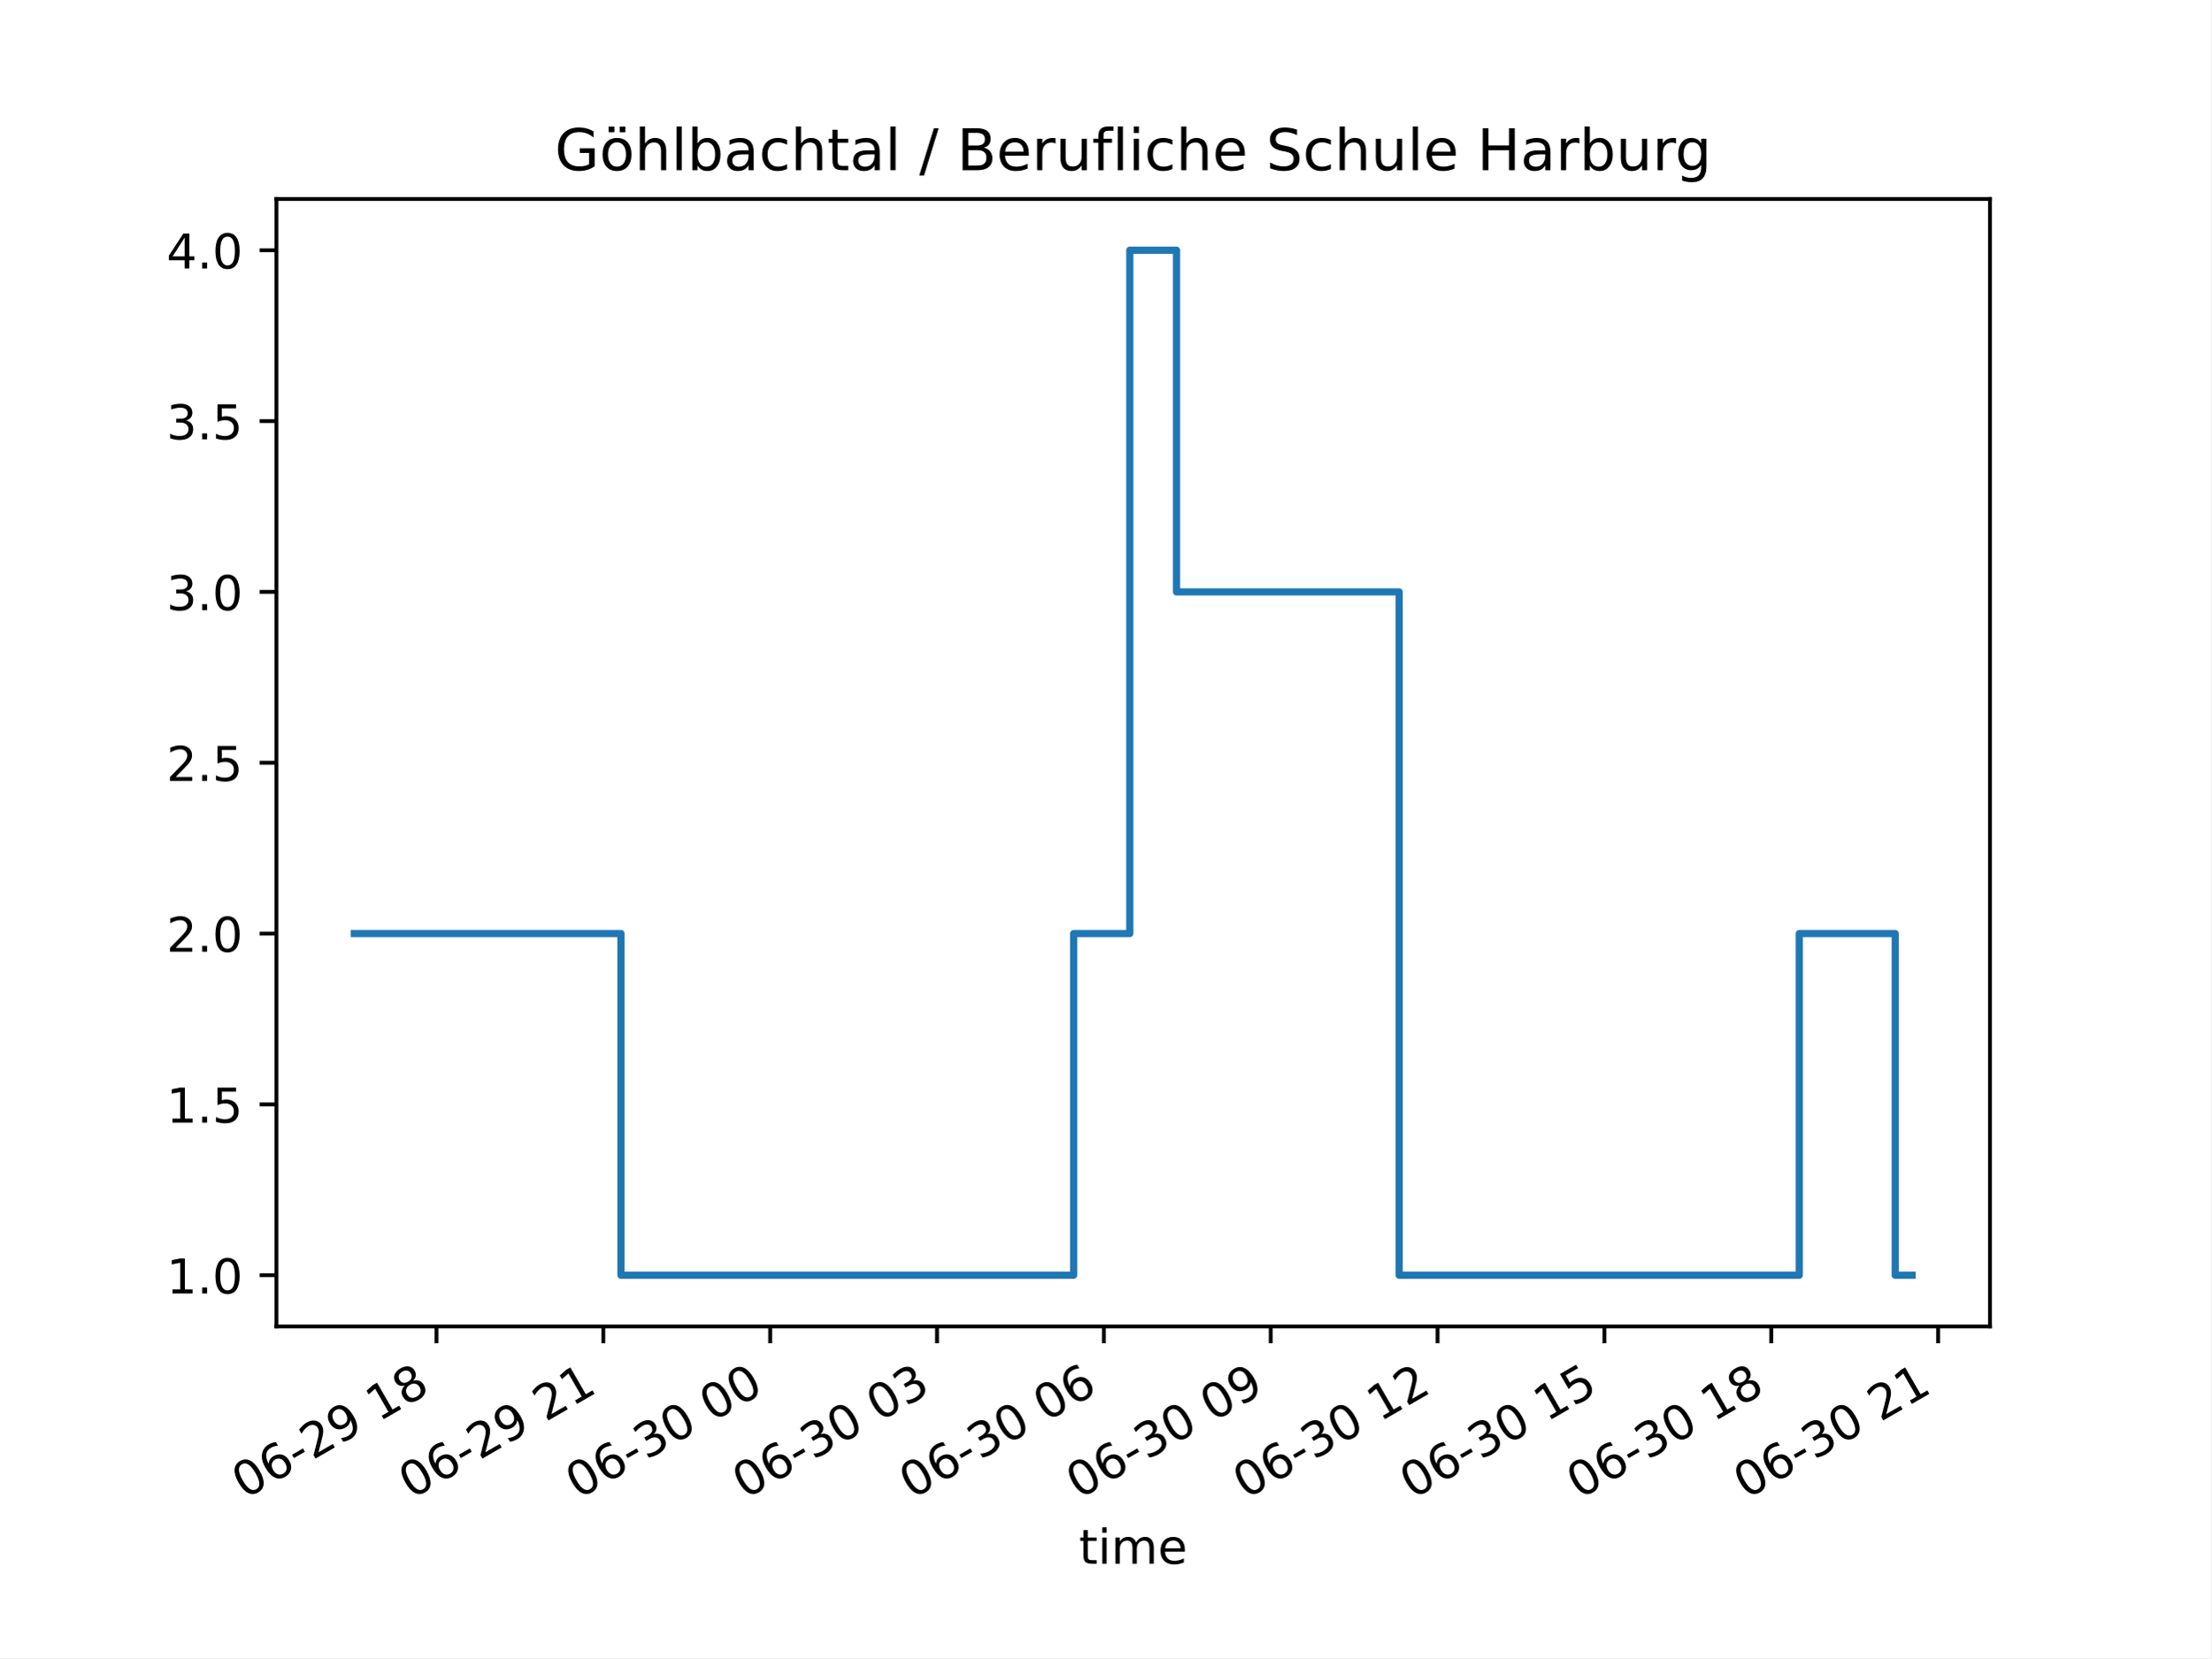
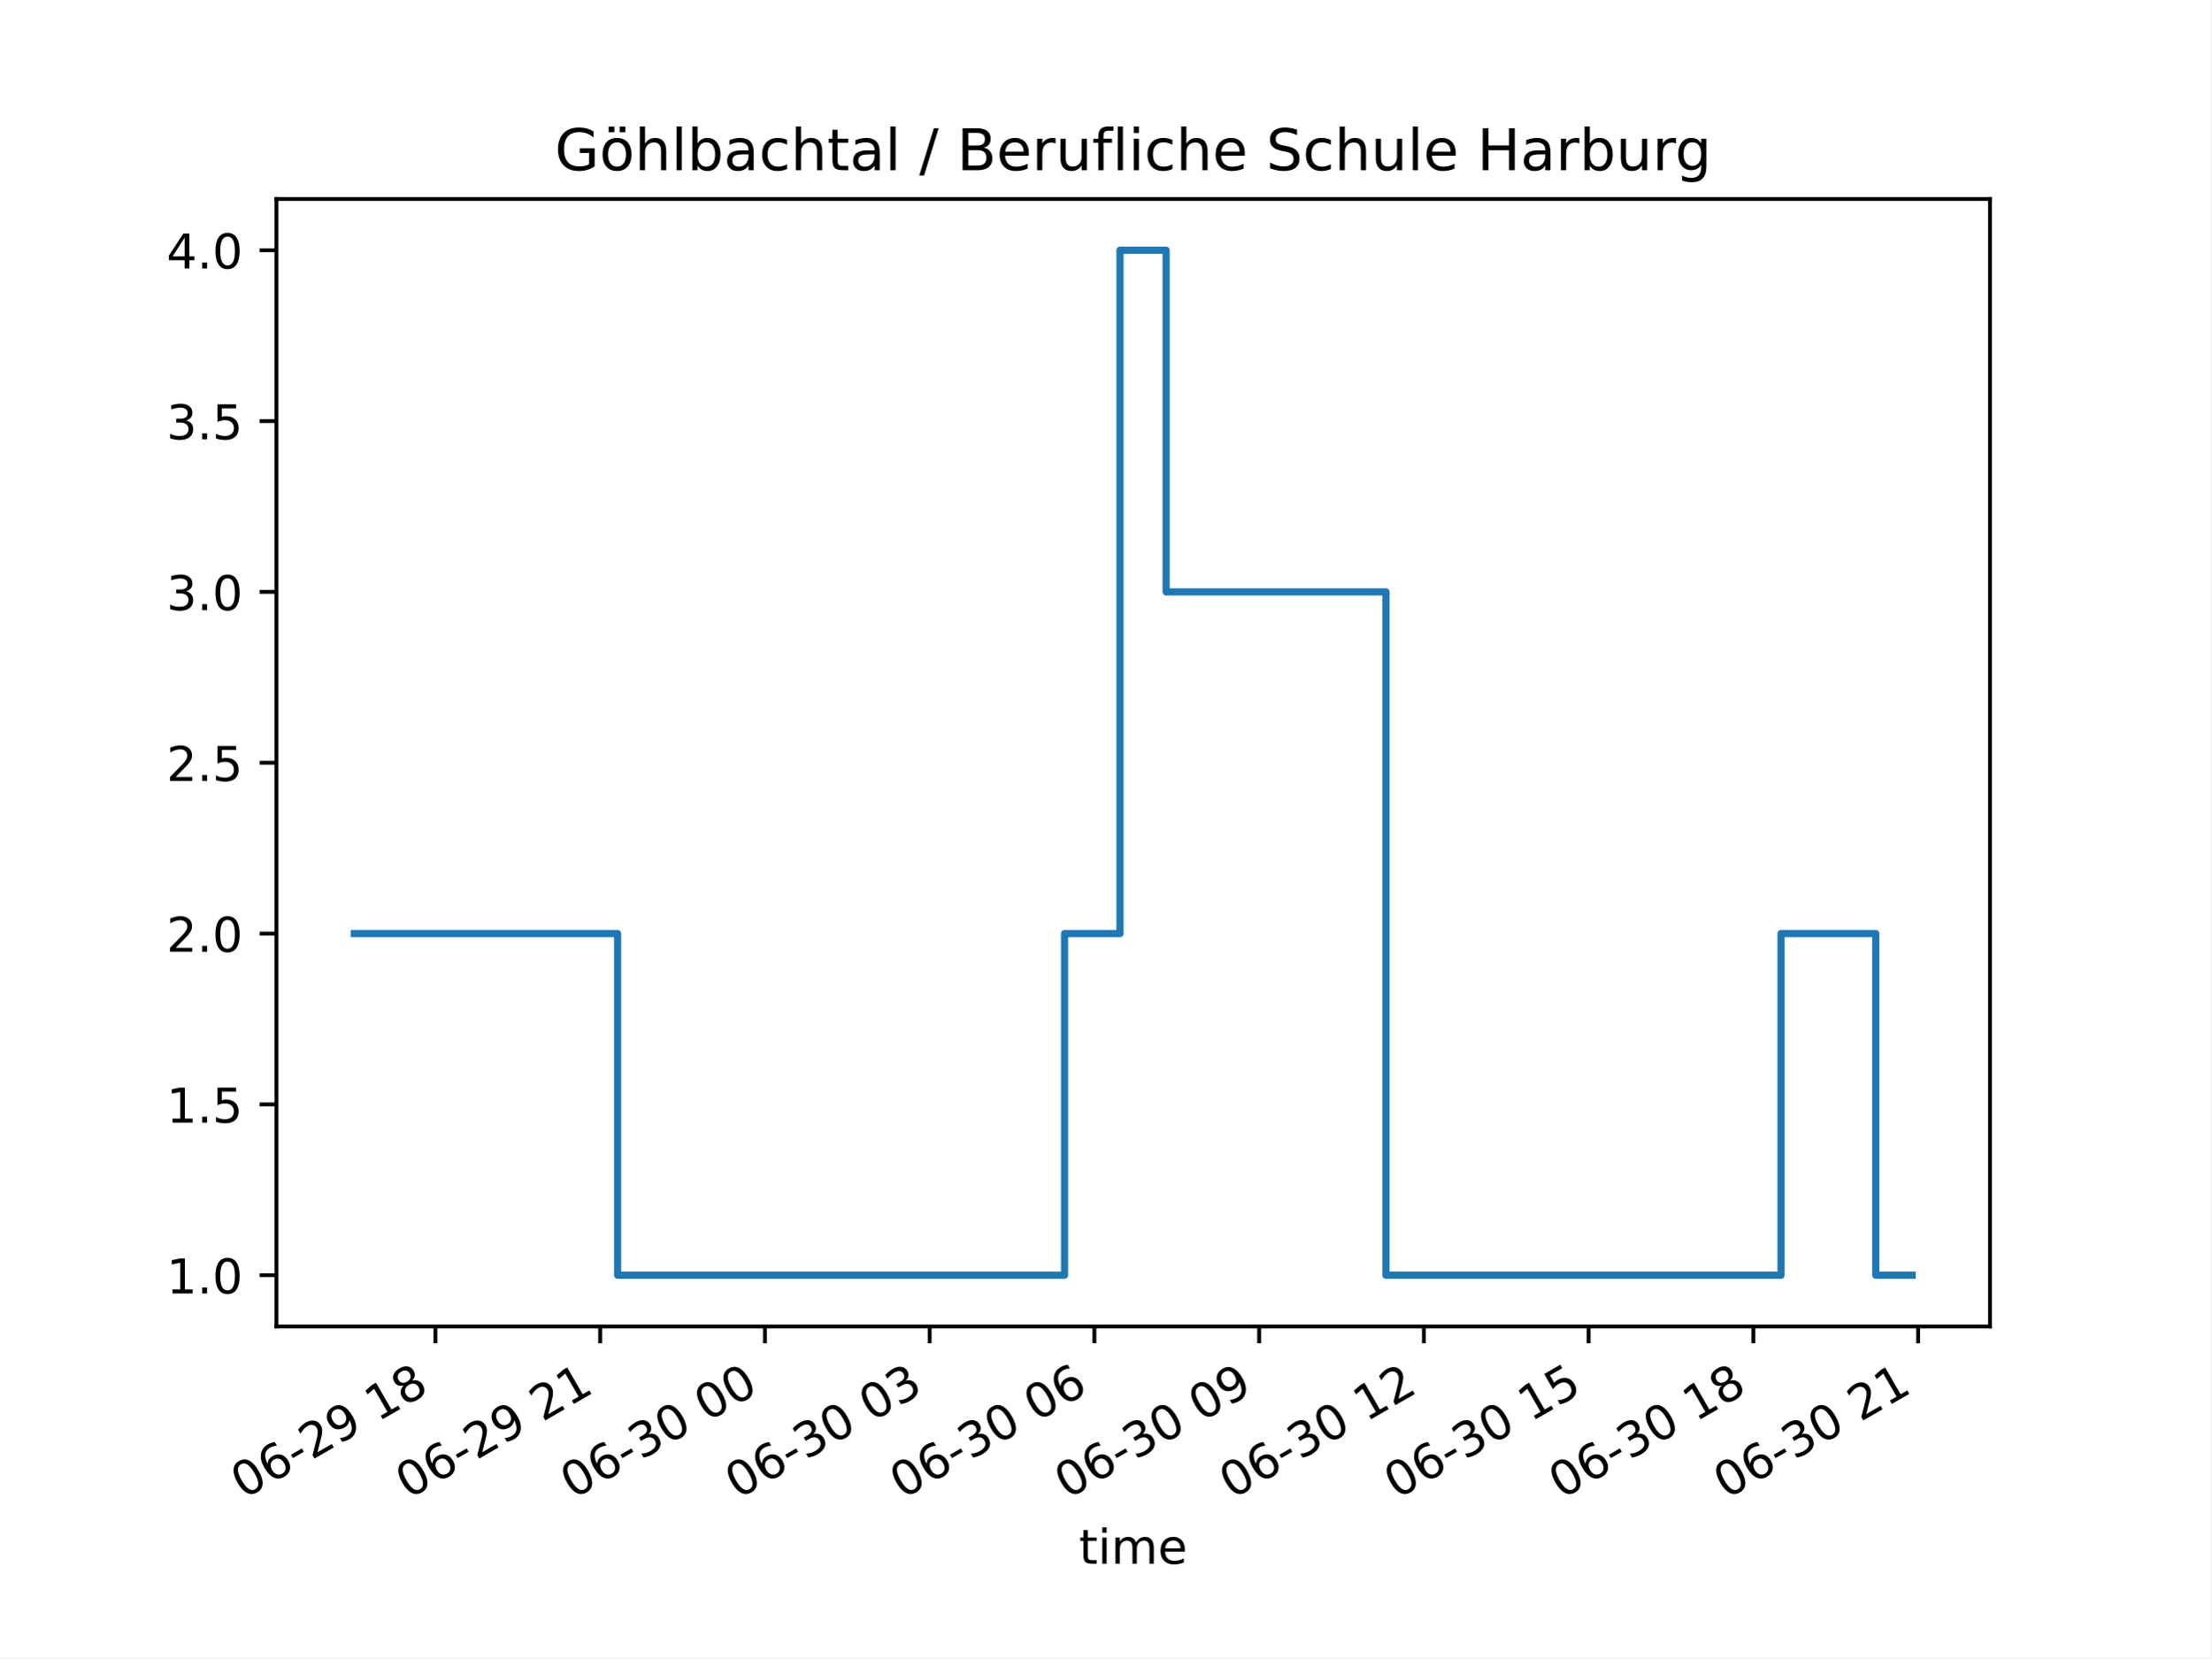
<svg xmlns="http://www.w3.org/2000/svg" xmlns:xlink="http://www.w3.org/1999/xlink" width="460.8pt" height="345.6pt" viewBox="0 0 460.8 345.6" version="1.1">
  <defs>
    <style type="text/css">*{stroke-linejoin: round; stroke-linecap: butt}</style>
  </defs>
  <g id="figure_1">
    <g id="patch_1">
      <path d="M 0 345.6  L 460.8 345.6  L 460.8 0  L 0 0  z " style="fill: #ffffff" />
    </g>
    <g id="axes_1">
      <g id="patch_2">
        <path d="M 57.6 276.48  L 414.72 276.48  L 414.72 41.472  L 57.6 41.472  z " style="fill: #ffffff" />
      </g>
      <g id="matplotlib.axis_1">
        <g id="xtick_1">
          <g id="line2d_1">
            <defs>
-               <path id="medaa1a2f3c" d="M 0 0  L 0 3.5  " style="stroke: #000000; stroke-width: 0.8" />
+               <path id="ma729e4af2f" d="M 0 0  L 0 3.5  " style="stroke: #000000; stroke-width: 0.8" />
            </defs>
            <g>
-               <use xlink:href="#medaa1a2f3c" x="90.955" y="276.48" style="stroke: #000000; stroke-width: 0.8" />
+               <use xlink:href="#ma729e4af2f" x="90.739" y="276.48" style="stroke: #000000; stroke-width: 0.8" />
            </g>
          </g>
          <g id="text_1">
-             <g transform="translate(50.97824 312.5409)rotate(-30)scale(0.1 -0.1)">
+             <g transform="translate(50.76194 312.5409)rotate(-30)scale(0.1 -0.1)">
              <defs>
                <path id="DejaVuSans-30" d="M 2034 4250  Q 1547 4250 1301 3770  Q 1056 3291 1056 2328  Q 1056 1369 1301 889  Q 1547 409 2034 409  Q 2525 409 2770 889  Q 3016 1369 3016 2328  Q 3016 3291 2770 3770  Q 2525 4250 2034 4250  z M 2034 4750  Q 2819 4750 3233 4129  Q 3647 3509 3647 2328  Q 3647 1150 3233 529  Q 2819 -91 2034 -91  Q 1250 -91 836 529  Q 422 1150 422 2328  Q 422 3509 836 4129  Q 1250 4750 2034 4750  z " transform="scale(0.015625)" />
                <path id="DejaVuSans-36" d="M 2113 2584  Q 1688 2584 1439 2293  Q 1191 2003 1191 1497  Q 1191 994 1439 701  Q 1688 409 2113 409  Q 2538 409 2786 701  Q 3034 994 3034 1497  Q 3034 2003 2786 2293  Q 2538 2584 2113 2584  z M 3366 4563  L 3366 3988  Q 3128 4100 2886 4159  Q 2644 4219 2406 4219  Q 1781 4219 1451 3797  Q 1122 3375 1075 2522  Q 1259 2794 1537 2939  Q 1816 3084 2150 3084  Q 2853 3084 3261 2657  Q 3669 2231 3669 1497  Q 3669 778 3244 343  Q 2819 -91 2113 -91  Q 1303 -91 875 529  Q 447 1150 447 2328  Q 447 3434 972 4092  Q 1497 4750 2381 4750  Q 2619 4750 2861 4703  Q 3103 4656 3366 4563  z " transform="scale(0.015625)" />
                <path id="DejaVuSans-2d" d="M 313 2009  L 1997 2009  L 1997 1497  L 313 1497  L 313 2009  z " transform="scale(0.015625)" />
                <path id="DejaVuSans-32" d="M 1228 531  L 3431 531  L 3431 0  L 469 0  L 469 531  Q 828 903 1448 1529  Q 2069 2156 2228 2338  Q 2531 2678 2651 2914  Q 2772 3150 2772 3378  Q 2772 3750 2511 3984  Q 2250 4219 1831 4219  Q 1534 4219 1204 4116  Q 875 4013 500 3803  L 500 4441  Q 881 4594 1212 4672  Q 1544 4750 1819 4750  Q 2544 4750 2975 4387  Q 3406 4025 3406 3419  Q 3406 3131 3298 2873  Q 3191 2616 2906 2266  Q 2828 2175 2409 1742  Q 1991 1309 1228 531  z " transform="scale(0.015625)" />
                <path id="DejaVuSans-39" d="M 703 97  L 703 672  Q 941 559 1184 500  Q 1428 441 1663 441  Q 2288 441 2617 861  Q 2947 1281 2994 2138  Q 2813 1869 2534 1725  Q 2256 1581 1919 1581  Q 1219 1581 811 2004  Q 403 2428 403 3163  Q 403 3881 828 4315  Q 1253 4750 1959 4750  Q 2769 4750 3195 4129  Q 3622 3509 3622 2328  Q 3622 1225 3098 567  Q 2575 -91 1691 -91  Q 1453 -91 1209 -44  Q 966 3 703 97  z M 1959 2075  Q 2384 2075 2632 2365  Q 2881 2656 2881 3163  Q 2881 3666 2632 3958  Q 2384 4250 1959 4250  Q 1534 4250 1286 3958  Q 1038 3666 1038 3163  Q 1038 2656 1286 2365  Q 1534 2075 1959 2075  z " transform="scale(0.015625)" />
                <path id="DejaVuSans-20" transform="scale(0.015625)" />
                <path id="DejaVuSans-31" d="M 794 531  L 1825 531  L 1825 4091  L 703 3866  L 703 4441  L 1819 4666  L 2450 4666  L 2450 531  L 3481 531  L 3481 0  L 794 0  L 794 531  z " transform="scale(0.015625)" />
                <path id="DejaVuSans-38" d="M 2034 2216  Q 1584 2216 1326 1975  Q 1069 1734 1069 1313  Q 1069 891 1326 650  Q 1584 409 2034 409  Q 2484 409 2743 651  Q 3003 894 3003 1313  Q 3003 1734 2745 1975  Q 2488 2216 2034 2216  z M 1403 2484  Q 997 2584 770 2862  Q 544 3141 544 3541  Q 544 4100 942 4425  Q 1341 4750 2034 4750  Q 2731 4750 3128 4425  Q 3525 4100 3525 3541  Q 3525 3141 3298 2862  Q 3072 2584 2669 2484  Q 3125 2378 3379 2068  Q 3634 1759 3634 1313  Q 3634 634 3220 271  Q 2806 -91 2034 -91  Q 1263 -91 848 271  Q 434 634 434 1313  Q 434 1759 690 2068  Q 947 2378 1403 2484  z M 1172 3481  Q 1172 3119 1398 2916  Q 1625 2713 2034 2713  Q 2441 2713 2670 2916  Q 2900 3119 2900 3481  Q 2900 3844 2670 4047  Q 2441 4250 2034 4250  Q 1625 4250 1398 4047  Q 1172 3844 1172 3481  z " transform="scale(0.015625)" />
              </defs>
              <use xlink:href="#DejaVuSans-30" />
              <use xlink:href="#DejaVuSans-36" x="63.623" />
              <use xlink:href="#DejaVuSans-2d" x="127.246" />
              <use xlink:href="#DejaVuSans-32" x="163.33" />
              <use xlink:href="#DejaVuSans-39" x="226.953" />
              <use xlink:href="#DejaVuSans-20" x="290.576" />
              <use xlink:href="#DejaVuSans-31" x="322.363" />
              <use xlink:href="#DejaVuSans-38" x="385.986" />
            </g>
          </g>
        </g>
        <g id="xtick_2">
          <g id="line2d_2">
            <g>
-               <use xlink:href="#medaa1a2f3c" x="125.729" y="276.48" style="stroke: #000000; stroke-width: 0.8" />
+               <use xlink:href="#ma729e4af2f" x="125.073" y="276.48" style="stroke: #000000; stroke-width: 0.8" />
            </g>
          </g>
          <g id="text_2">
-             <g transform="translate(85.75161 312.5409)rotate(-30)scale(0.1 -0.1)">
+             <g transform="translate(85.09607 312.5409)rotate(-30)scale(0.1 -0.1)">
              <use xlink:href="#DejaVuSans-30" />
              <use xlink:href="#DejaVuSans-36" x="63.623" />
              <use xlink:href="#DejaVuSans-2d" x="127.246" />
              <use xlink:href="#DejaVuSans-32" x="163.33" />
              <use xlink:href="#DejaVuSans-39" x="226.953" />
              <use xlink:href="#DejaVuSans-20" x="290.576" />
              <use xlink:href="#DejaVuSans-32" x="322.363" />
              <use xlink:href="#DejaVuSans-31" x="385.986" />
            </g>
          </g>
        </g>
        <g id="xtick_3">
          <g id="line2d_3">
            <g>
-               <use xlink:href="#medaa1a2f3c" x="160.502" y="276.48" style="stroke: #000000; stroke-width: 0.8" />
+               <use xlink:href="#ma729e4af2f" x="159.407" y="276.48" style="stroke: #000000; stroke-width: 0.8" />
            </g>
          </g>
          <g id="text_3">
-             <g transform="translate(120.525 312.5409)rotate(-30)scale(0.1 -0.1)">
+             <g transform="translate(119.4302 312.5409)rotate(-30)scale(0.1 -0.1)">
              <defs>
                <path id="DejaVuSans-33" d="M 2597 2516  Q 3050 2419 3304 2112  Q 3559 1806 3559 1356  Q 3559 666 3084 287  Q 2609 -91 1734 -91  Q 1441 -91 1130 -33  Q 819 25 488 141  L 488 750  Q 750 597 1062 519  Q 1375 441 1716 441  Q 2309 441 2620 675  Q 2931 909 2931 1356  Q 2931 1769 2642 2001  Q 2353 2234 1838 2234  L 1294 2234  L 1294 2753  L 1863 2753  Q 2328 2753 2575 2939  Q 2822 3125 2822 3475  Q 2822 3834 2567 4026  Q 2313 4219 1838 4219  Q 1578 4219 1281 4162  Q 984 4106 628 3988  L 628 4550  Q 988 4650 1302 4700  Q 1616 4750 1894 4750  Q 2613 4750 3031 4423  Q 3450 4097 3450 3541  Q 3450 3153 3228 2886  Q 3006 2619 2597 2516  z " transform="scale(0.015625)" />
              </defs>
              <use xlink:href="#DejaVuSans-30" />
              <use xlink:href="#DejaVuSans-36" x="63.623" />
              <use xlink:href="#DejaVuSans-2d" x="127.246" />
              <use xlink:href="#DejaVuSans-33" x="163.33" />
              <use xlink:href="#DejaVuSans-30" x="226.953" />
              <use xlink:href="#DejaVuSans-20" x="290.576" />
              <use xlink:href="#DejaVuSans-30" x="322.363" />
              <use xlink:href="#DejaVuSans-30" x="385.986" />
            </g>
          </g>
        </g>
        <g id="xtick_4">
          <g id="line2d_4">
            <g>
-               <use xlink:href="#medaa1a2f3c" x="195.276" y="276.48" style="stroke: #000000; stroke-width: 0.8" />
+               <use xlink:href="#ma729e4af2f" x="193.741" y="276.48" style="stroke: #000000; stroke-width: 0.8" />
            </g>
          </g>
          <g id="text_4">
-             <g transform="translate(155.2984 312.5409)rotate(-30)scale(0.1 -0.1)">
+             <g transform="translate(153.7643 312.5409)rotate(-30)scale(0.1 -0.1)">
              <use xlink:href="#DejaVuSans-30" />
              <use xlink:href="#DejaVuSans-36" x="63.623" />
              <use xlink:href="#DejaVuSans-2d" x="127.246" />
              <use xlink:href="#DejaVuSans-33" x="163.33" />
              <use xlink:href="#DejaVuSans-30" x="226.953" />
              <use xlink:href="#DejaVuSans-20" x="290.576" />
              <use xlink:href="#DejaVuSans-30" x="322.363" />
              <use xlink:href="#DejaVuSans-33" x="385.986" />
            </g>
          </g>
        </g>
        <g id="xtick_5">
          <g id="line2d_5">
            <g>
-               <use xlink:href="#medaa1a2f3c" x="230.049" y="276.48" style="stroke: #000000; stroke-width: 0.8" />
+               <use xlink:href="#ma729e4af2f" x="228.076" y="276.48" style="stroke: #000000; stroke-width: 0.8" />
            </g>
          </g>
          <g id="text_5">
-             <g transform="translate(190.0717 312.5409)rotate(-30)scale(0.1 -0.1)">
+             <g transform="translate(188.0984 312.5409)rotate(-30)scale(0.1 -0.1)">
              <use xlink:href="#DejaVuSans-30" />
              <use xlink:href="#DejaVuSans-36" x="63.623" />
              <use xlink:href="#DejaVuSans-2d" x="127.246" />
              <use xlink:href="#DejaVuSans-33" x="163.33" />
              <use xlink:href="#DejaVuSans-30" x="226.953" />
              <use xlink:href="#DejaVuSans-20" x="290.576" />
              <use xlink:href="#DejaVuSans-30" x="322.363" />
              <use xlink:href="#DejaVuSans-36" x="385.986" />
            </g>
          </g>
        </g>
        <g id="xtick_6">
          <g id="line2d_6">
            <g>
-               <use xlink:href="#medaa1a2f3c" x="264.822" y="276.48" style="stroke: #000000; stroke-width: 0.8" />
+               <use xlink:href="#ma729e4af2f" x="262.41" y="276.48" style="stroke: #000000; stroke-width: 0.8" />
            </g>
          </g>
          <g id="text_6">
-             <g transform="translate(224.8451 312.5409)rotate(-30)scale(0.1 -0.1)">
+             <g transform="translate(222.4325 312.5409)rotate(-30)scale(0.1 -0.1)">
              <use xlink:href="#DejaVuSans-30" />
              <use xlink:href="#DejaVuSans-36" x="63.623" />
              <use xlink:href="#DejaVuSans-2d" x="127.246" />
              <use xlink:href="#DejaVuSans-33" x="163.33" />
              <use xlink:href="#DejaVuSans-30" x="226.953" />
              <use xlink:href="#DejaVuSans-20" x="290.576" />
              <use xlink:href="#DejaVuSans-30" x="322.363" />
              <use xlink:href="#DejaVuSans-39" x="385.986" />
            </g>
          </g>
        </g>
        <g id="xtick_7">
          <g id="line2d_7">
            <g>
-               <use xlink:href="#medaa1a2f3c" x="299.596" y="276.48" style="stroke: #000000; stroke-width: 0.8" />
+               <use xlink:href="#ma729e4af2f" x="296.744" y="276.48" style="stroke: #000000; stroke-width: 0.8" />
            </g>
          </g>
          <g id="text_7">
-             <g transform="translate(259.6185 312.5409)rotate(-30)scale(0.1 -0.1)">
+             <g transform="translate(256.7667 312.5409)rotate(-30)scale(0.1 -0.1)">
              <use xlink:href="#DejaVuSans-30" />
              <use xlink:href="#DejaVuSans-36" x="63.623" />
              <use xlink:href="#DejaVuSans-2d" x="127.246" />
              <use xlink:href="#DejaVuSans-33" x="163.33" />
              <use xlink:href="#DejaVuSans-30" x="226.953" />
              <use xlink:href="#DejaVuSans-20" x="290.576" />
              <use xlink:href="#DejaVuSans-31" x="322.363" />
              <use xlink:href="#DejaVuSans-32" x="385.986" />
            </g>
          </g>
        </g>
        <g id="xtick_8">
          <g id="line2d_8">
            <g>
-               <use xlink:href="#medaa1a2f3c" x="334.369" y="276.48" style="stroke: #000000; stroke-width: 0.8" />
+               <use xlink:href="#ma729e4af2f" x="331.078" y="276.48" style="stroke: #000000; stroke-width: 0.8" />
            </g>
          </g>
          <g id="text_8">
-             <g transform="translate(294.3919 312.5409)rotate(-30)scale(0.1 -0.1)">
+             <g transform="translate(291.1008 312.5409)rotate(-30)scale(0.1 -0.1)">
              <defs>
                <path id="DejaVuSans-35" d="M 691 4666  L 3169 4666  L 3169 4134  L 1269 4134  L 1269 2991  Q 1406 3038 1543 3061  Q 1681 3084 1819 3084  Q 2600 3084 3056 2656  Q 3513 2228 3513 1497  Q 3513 744 3044 326  Q 2575 -91 1722 -91  Q 1428 -91 1123 -41  Q 819 9 494 109  L 494 744  Q 775 591 1075 516  Q 1375 441 1709 441  Q 2250 441 2565 725  Q 2881 1009 2881 1497  Q 2881 1984 2565 2268  Q 2250 2553 1709 2553  Q 1456 2553 1204 2497  Q 953 2441 691 2322  L 691 4666  z " transform="scale(0.015625)" />
              </defs>
              <use xlink:href="#DejaVuSans-30" />
              <use xlink:href="#DejaVuSans-36" x="63.623" />
              <use xlink:href="#DejaVuSans-2d" x="127.246" />
              <use xlink:href="#DejaVuSans-33" x="163.33" />
              <use xlink:href="#DejaVuSans-30" x="226.953" />
              <use xlink:href="#DejaVuSans-20" x="290.576" />
              <use xlink:href="#DejaVuSans-31" x="322.363" />
              <use xlink:href="#DejaVuSans-35" x="385.986" />
            </g>
          </g>
        </g>
        <g id="xtick_9">
          <g id="line2d_9">
            <g>
-               <use xlink:href="#medaa1a2f3c" x="369.142" y="276.48" style="stroke: #000000; stroke-width: 0.8" />
+               <use xlink:href="#ma729e4af2f" x="365.412" y="276.48" style="stroke: #000000; stroke-width: 0.8" />
            </g>
          </g>
          <g id="text_9">
-             <g transform="translate(329.1652 312.5409)rotate(-30)scale(0.1 -0.1)">
+             <g transform="translate(325.4349 312.5409)rotate(-30)scale(0.1 -0.1)">
              <use xlink:href="#DejaVuSans-30" />
              <use xlink:href="#DejaVuSans-36" x="63.623" />
              <use xlink:href="#DejaVuSans-2d" x="127.246" />
              <use xlink:href="#DejaVuSans-33" x="163.33" />
              <use xlink:href="#DejaVuSans-30" x="226.953" />
              <use xlink:href="#DejaVuSans-20" x="290.576" />
              <use xlink:href="#DejaVuSans-31" x="322.363" />
              <use xlink:href="#DejaVuSans-38" x="385.986" />
            </g>
          </g>
        </g>
        <g id="xtick_10">
          <g id="line2d_10">
            <g>
-               <use xlink:href="#medaa1a2f3c" x="403.916" y="276.48" style="stroke: #000000; stroke-width: 0.8" />
+               <use xlink:href="#ma729e4af2f" x="399.746" y="276.48" style="stroke: #000000; stroke-width: 0.8" />
            </g>
          </g>
          <g id="text_10">
-             <g transform="translate(363.9386 312.5409)rotate(-30)scale(0.1 -0.1)">
+             <g transform="translate(359.769 312.5409)rotate(-30)scale(0.1 -0.1)">
              <use xlink:href="#DejaVuSans-30" />
              <use xlink:href="#DejaVuSans-36" x="63.623" />
              <use xlink:href="#DejaVuSans-2d" x="127.246" />
              <use xlink:href="#DejaVuSans-33" x="163.33" />
              <use xlink:href="#DejaVuSans-30" x="226.953" />
              <use xlink:href="#DejaVuSans-20" x="290.576" />
              <use xlink:href="#DejaVuSans-32" x="322.363" />
              <use xlink:href="#DejaVuSans-31" x="385.986" />
            </g>
          </g>
        </g>
        <g id="text_11">
          <g transform="translate(224.8639 325.9404)scale(0.1 -0.1)">
            <defs>
              <path id="DejaVuSans-74" d="M 1172 4494  L 1172 3500  L 2356 3500  L 2356 3053  L 1172 3053  L 1172 1153  Q 1172 725 1289 603  Q 1406 481 1766 481  L 2356 481  L 2356 0  L 1766 0  Q 1100 0 847 248  Q 594 497 594 1153  L 594 3053  L 172 3053  L 172 3500  L 594 3500  L 594 4494  L 1172 4494  z " transform="scale(0.015625)" />
              <path id="DejaVuSans-69" d="M 603 3500  L 1178 3500  L 1178 0  L 603 0  L 603 3500  z M 603 4863  L 1178 4863  L 1178 4134  L 603 4134  L 603 4863  z " transform="scale(0.015625)" />
              <path id="DejaVuSans-6d" d="M 3328 2828  Q 3544 3216 3844 3400  Q 4144 3584 4550 3584  Q 5097 3584 5394 3201  Q 5691 2819 5691 2113  L 5691 0  L 5113 0  L 5113 2094  Q 5113 2597 4934 2840  Q 4756 3084 4391 3084  Q 3944 3084 3684 2787  Q 3425 2491 3425 1978  L 3425 0  L 2847 0  L 2847 2094  Q 2847 2600 2669 2842  Q 2491 3084 2119 3084  Q 1678 3084 1418 2786  Q 1159 2488 1159 1978  L 1159 0  L 581 0  L 581 3500  L 1159 3500  L 1159 2956  Q 1356 3278 1631 3431  Q 1906 3584 2284 3584  Q 2666 3584 2933 3390  Q 3200 3197 3328 2828  z " transform="scale(0.015625)" />
              <path id="DejaVuSans-65" d="M 3597 1894  L 3597 1613  L 953 1613  Q 991 1019 1311 708  Q 1631 397 2203 397  Q 2534 397 2845 478  Q 3156 559 3463 722  L 3463 178  Q 3153 47 2828 -22  Q 2503 -91 2169 -91  Q 1331 -91 842 396  Q 353 884 353 1716  Q 353 2575 817 3079  Q 1281 3584 2069 3584  Q 2775 3584 3186 3129  Q 3597 2675 3597 1894  z M 3022 2063  Q 3016 2534 2758 2815  Q 2500 3097 2075 3097  Q 1594 3097 1305 2825  Q 1016 2553 972 2059  L 3022 2063  z " transform="scale(0.015625)" />
            </defs>
            <use xlink:href="#DejaVuSans-74" />
            <use xlink:href="#DejaVuSans-69" x="39.209" />
            <use xlink:href="#DejaVuSans-6d" x="66.992" />
            <use xlink:href="#DejaVuSans-65" x="164.404" />
          </g>
        </g>
      </g>
      <g id="matplotlib.axis_2">
        <g id="ytick_1">
          <g id="line2d_11">
            <defs>
-               <path id="m6301a7cbb3" d="M 0 0  L -3.5 0  " style="stroke: #000000; stroke-width: 0.8" />
+               <path id="m57881f2068" d="M 0 0  L -3.5 0  " style="stroke: #000000; stroke-width: 0.8" />
            </defs>
            <g>
-               <use xlink:href="#m6301a7cbb3" x="57.6" y="265.798" style="stroke: #000000; stroke-width: 0.8" />
+               <use xlink:href="#m57881f2068" x="57.6" y="265.798" style="stroke: #000000; stroke-width: 0.8" />
            </g>
          </g>
          <g id="text_12">
            <g transform="translate(34.69687 269.597)scale(0.1 -0.1)">
              <defs>
                <path id="DejaVuSans-2e" d="M 684 794  L 1344 794  L 1344 0  L 684 0  L 684 794  z " transform="scale(0.015625)" />
              </defs>
              <use xlink:href="#DejaVuSans-31" />
              <use xlink:href="#DejaVuSans-2e" x="63.623" />
              <use xlink:href="#DejaVuSans-30" x="95.41" />
            </g>
          </g>
        </g>
        <g id="ytick_2">
          <g id="line2d_12">
            <g>
-               <use xlink:href="#m6301a7cbb3" x="57.6" y="230.191" style="stroke: #000000; stroke-width: 0.8" />
+               <use xlink:href="#m57881f2068" x="57.6" y="230.191" style="stroke: #000000; stroke-width: 0.8" />
            </g>
          </g>
          <g id="text_13">
            <g transform="translate(34.69687 233.9898)scale(0.1 -0.1)">
              <use xlink:href="#DejaVuSans-31" />
              <use xlink:href="#DejaVuSans-2e" x="63.623" />
              <use xlink:href="#DejaVuSans-35" x="95.41" />
            </g>
          </g>
        </g>
        <g id="ytick_3">
          <g id="line2d_13">
            <g>
-               <use xlink:href="#m6301a7cbb3" x="57.6" y="194.583" style="stroke: #000000; stroke-width: 0.8" />
+               <use xlink:href="#m57881f2068" x="57.6" y="194.583" style="stroke: #000000; stroke-width: 0.8" />
            </g>
          </g>
          <g id="text_14">
            <g transform="translate(34.69687 198.3825)scale(0.1 -0.1)">
              <use xlink:href="#DejaVuSans-32" />
              <use xlink:href="#DejaVuSans-2e" x="63.623" />
              <use xlink:href="#DejaVuSans-30" x="95.41" />
            </g>
          </g>
        </g>
        <g id="ytick_4">
          <g id="line2d_14">
            <g>
-               <use xlink:href="#m6301a7cbb3" x="57.6" y="158.976" style="stroke: #000000; stroke-width: 0.8" />
+               <use xlink:href="#m57881f2068" x="57.6" y="158.976" style="stroke: #000000; stroke-width: 0.8" />
            </g>
          </g>
          <g id="text_15">
            <g transform="translate(34.69687 162.7752)scale(0.1 -0.1)">
              <use xlink:href="#DejaVuSans-32" />
              <use xlink:href="#DejaVuSans-2e" x="63.623" />
              <use xlink:href="#DejaVuSans-35" x="95.41" />
            </g>
          </g>
        </g>
        <g id="ytick_5">
          <g id="line2d_15">
            <g>
-               <use xlink:href="#m6301a7cbb3" x="57.6" y="123.369" style="stroke: #000000; stroke-width: 0.8" />
+               <use xlink:href="#m57881f2068" x="57.6" y="123.369" style="stroke: #000000; stroke-width: 0.8" />
            </g>
          </g>
          <g id="text_16">
            <g transform="translate(34.69687 127.1679)scale(0.1 -0.1)">
              <use xlink:href="#DejaVuSans-33" />
              <use xlink:href="#DejaVuSans-2e" x="63.623" />
              <use xlink:href="#DejaVuSans-30" x="95.41" />
            </g>
          </g>
        </g>
        <g id="ytick_6">
          <g id="line2d_16">
            <g>
-               <use xlink:href="#m6301a7cbb3" x="57.6" y="87.761" style="stroke: #000000; stroke-width: 0.8" />
+               <use xlink:href="#m57881f2068" x="57.6" y="87.761" style="stroke: #000000; stroke-width: 0.8" />
            </g>
          </g>
          <g id="text_17">
            <g transform="translate(34.69687 91.56067)scale(0.1 -0.1)">
              <use xlink:href="#DejaVuSans-33" />
              <use xlink:href="#DejaVuSans-2e" x="63.623" />
              <use xlink:href="#DejaVuSans-35" x="95.41" />
            </g>
          </g>
        </g>
        <g id="ytick_7">
          <g id="line2d_17">
            <g>
-               <use xlink:href="#m6301a7cbb3" x="57.6" y="52.154" style="stroke: #000000; stroke-width: 0.8" />
+               <use xlink:href="#m57881f2068" x="57.6" y="52.154" style="stroke: #000000; stroke-width: 0.8" />
            </g>
          </g>
          <g id="text_18">
            <g transform="translate(34.69687 55.9534)scale(0.1 -0.1)">
              <defs>
                <path id="DejaVuSans-34" d="M 2419 4116  L 825 1625  L 2419 1625  L 2419 4116  z M 2253 4666  L 3047 4666  L 3047 1625  L 3713 1625  L 3713 1100  L 3047 1100  L 3047 0  L 2419 0  L 2419 1100  L 313 1100  L 313 1709  L 2253 4666  z " transform="scale(0.015625)" />
              </defs>
              <use xlink:href="#DejaVuSans-34" />
              <use xlink:href="#DejaVuSans-2e" x="63.623" />
              <use xlink:href="#DejaVuSans-30" x="95.41" />
            </g>
          </g>
        </g>
      </g>
      <g id="line2d_18">
-         <path d="M 73.833 194.583  L 73.833 194.583  L 84.052 194.583  L 84.052 194.583  L 88.132 194.583  L 88.132 194.583  L 96.947 194.583  L 96.947 194.583  L 106.027 194.583  L 106.027 194.583  L 118.826 194.583  L 118.826 194.583  L 129.412 194.583  L 129.412 265.798  L 141.38 265.798  L 141.38 265.798  L 153.074 265.798  L 153.074 265.798  L 184.998 265.798  L 184.998 265.798  L 206.902 265.798  L 206.902 265.798  L 216.516 265.798  L 216.516 265.798  L 223.748 265.798  L 223.748 194.583  L 235.455 194.583  L 235.455 52.154  L 245.191 52.154  L 245.191 123.369  L 259.081 123.369  L 259.081 123.369  L 268.86 123.369  L 268.86 123.369  L 282.177 123.369  L 282.177 123.369  L 291.591 123.369  L 291.591 265.798  L 308.727 265.798  L 308.727 265.798  L 319.043 265.798  L 319.043 265.798  L 326.506 265.798  L 326.506 265.798  L 339.199 265.798  L 339.199 265.798  L 352.838 265.798  L 352.838 265.798  L 363.427 265.798  L 363.427 265.798  L 374.973 265.798  L 374.973 194.583  L 394.968 194.583  L 394.968 265.798  L 398.487 265.798  " clip-path="url(#p6d7a875548)" style="fill: none; stroke: #1f77b4; stroke-width: 1.5; stroke-linecap: square" />
+         <path d="M 73.833 194.583  L 73.833 194.583  L 83.923 194.583  L 83.923 194.583  L 87.951 194.583  L 87.951 194.583  L 96.655 194.583  L 96.655 194.583  L 105.62 194.583  L 105.62 194.583  L 118.257 194.583  L 118.257 194.583  L 128.71 194.583  L 128.71 265.798  L 140.527 265.798  L 140.527 265.798  L 152.073 265.798  L 152.073 265.798  L 183.594 265.798  L 183.594 265.798  L 205.221 265.798  L 205.221 265.798  L 214.714 265.798  L 214.714 265.798  L 221.854 265.798  L 221.854 194.583  L 233.413 194.583  L 233.413 52.154  L 243.027 52.154  L 243.027 123.369  L 256.741 123.369  L 256.741 123.369  L 266.396 123.369  L 266.396 123.369  L 279.545 123.369  L 279.545 123.369  L 288.841 123.369  L 288.841 265.798  L 305.76 265.798  L 305.76 265.798  L 315.946 265.798  L 315.946 265.798  L 323.315 265.798  L 323.315 265.798  L 335.847 265.798  L 335.847 265.798  L 349.313 265.798  L 349.313 265.798  L 359.769 265.798  L 359.769 265.798  L 371.169 265.798  L 371.169 194.583  L 390.912 194.583  L 390.912 265.798  L 394.386 265.798  L 394.386 265.798  L 398.487 265.798  " clip-path="url(#p13ccf80d01)" style="fill: none; stroke: #1f77b4; stroke-width: 1.5; stroke-linecap: square" />
      </g>
      <g id="patch_3">
        <path d="M 57.6 276.48  L 57.6 41.472  " style="fill: none; stroke: #000000; stroke-width: 0.8; stroke-linejoin: miter; stroke-linecap: square" />
      </g>
      <g id="patch_4">
        <path d="M 414.72 276.48  L 414.72 41.472  " style="fill: none; stroke: #000000; stroke-width: 0.8; stroke-linejoin: miter; stroke-linecap: square" />
      </g>
      <g id="patch_5">
        <path d="M 57.6 276.48  L 414.72 276.48  " style="fill: none; stroke: #000000; stroke-width: 0.8; stroke-linejoin: miter; stroke-linecap: square" />
      </g>
      <g id="patch_6">
        <path d="M 57.6 41.472  L 414.72 41.472  " style="fill: none; stroke: #000000; stroke-width: 0.8; stroke-linejoin: miter; stroke-linecap: square" />
      </g>
      <g id="text_19">
        <g transform="translate(115.6116 35.472)scale(0.12 -0.12)">
          <defs>
            <path id="DejaVuSans-47" d="M 3809 666  L 3809 1919  L 2778 1919  L 2778 2438  L 4434 2438  L 4434 434  Q 4069 175 3628 42  Q 3188 -91 2688 -91  Q 1594 -91 976 548  Q 359 1188 359 2328  Q 359 3472 976 4111  Q 1594 4750 2688 4750  Q 3144 4750 3555 4637  Q 3966 4525 4313 4306  L 4313 3634  Q 3963 3931 3569 4081  Q 3175 4231 2741 4231  Q 1884 4231 1454 3753  Q 1025 3275 1025 2328  Q 1025 1384 1454 906  Q 1884 428 2741 428  Q 3075 428 3337 486  Q 3600 544 3809 666  z " transform="scale(0.015625)" />
            <path id="DejaVuSans-f6" d="M 1959 3097  Q 1497 3097 1228 2736  Q 959 2375 959 1747  Q 959 1119 1226 758  Q 1494 397 1959 397  Q 2419 397 2687 759  Q 2956 1122 2956 1747  Q 2956 2369 2687 2733  Q 2419 3097 1959 3097  z M 1959 3584  Q 2709 3584 3137 3096  Q 3566 2609 3566 1747  Q 3566 888 3137 398  Q 2709 -91 1959 -91  Q 1206 -91 779 398  Q 353 888 353 1747  Q 353 2609 779 3096  Q 1206 3584 1959 3584  z M 2254 4850  L 2888 4850  L 2888 4219  L 2254 4219  L 2254 4850  z M 1032 4850  L 1666 4850  L 1666 4219  L 1032 4219  L 1032 4850  z " transform="scale(0.015625)" />
            <path id="DejaVuSans-68" d="M 3513 2113  L 3513 0  L 2938 0  L 2938 2094  Q 2938 2591 2744 2837  Q 2550 3084 2163 3084  Q 1697 3084 1428 2787  Q 1159 2491 1159 1978  L 1159 0  L 581 0  L 581 4863  L 1159 4863  L 1159 2956  Q 1366 3272 1645 3428  Q 1925 3584 2291 3584  Q 2894 3584 3203 3211  Q 3513 2838 3513 2113  z " transform="scale(0.015625)" />
            <path id="DejaVuSans-6c" d="M 603 4863  L 1178 4863  L 1178 0  L 603 0  L 603 4863  z " transform="scale(0.015625)" />
            <path id="DejaVuSans-62" d="M 3116 1747  Q 3116 2381 2855 2742  Q 2594 3103 2138 3103  Q 1681 3103 1420 2742  Q 1159 2381 1159 1747  Q 1159 1113 1420 752  Q 1681 391 2138 391  Q 2594 391 2855 752  Q 3116 1113 3116 1747  z M 1159 2969  Q 1341 3281 1617 3432  Q 1894 3584 2278 3584  Q 2916 3584 3314 3078  Q 3713 2572 3713 1747  Q 3713 922 3314 415  Q 2916 -91 2278 -91  Q 1894 -91 1617 61  Q 1341 213 1159 525  L 1159 0  L 581 0  L 581 4863  L 1159 4863  L 1159 2969  z " transform="scale(0.015625)" />
            <path id="DejaVuSans-61" d="M 2194 1759  Q 1497 1759 1228 1600  Q 959 1441 959 1056  Q 959 750 1161 570  Q 1363 391 1709 391  Q 2188 391 2477 730  Q 2766 1069 2766 1631  L 2766 1759  L 2194 1759  z M 3341 1997  L 3341 0  L 2766 0  L 2766 531  Q 2569 213 2275 61  Q 1981 -91 1556 -91  Q 1019 -91 701 211  Q 384 513 384 1019  Q 384 1609 779 1909  Q 1175 2209 1959 2209  L 2766 2209  L 2766 2266  Q 2766 2663 2505 2880  Q 2244 3097 1772 3097  Q 1472 3097 1187 3025  Q 903 2953 641 2809  L 641 3341  Q 956 3463 1253 3523  Q 1550 3584 1831 3584  Q 2591 3584 2966 3190  Q 3341 2797 3341 1997  z " transform="scale(0.015625)" />
            <path id="DejaVuSans-63" d="M 3122 3366  L 3122 2828  Q 2878 2963 2633 3030  Q 2388 3097 2138 3097  Q 1578 3097 1268 2742  Q 959 2388 959 1747  Q 959 1106 1268 751  Q 1578 397 2138 397  Q 2388 397 2633 464  Q 2878 531 3122 666  L 3122 134  Q 2881 22 2623 -34  Q 2366 -91 2075 -91  Q 1284 -91 818 406  Q 353 903 353 1747  Q 353 2603 823 3093  Q 1294 3584 2113 3584  Q 2378 3584 2631 3529  Q 2884 3475 3122 3366  z " transform="scale(0.015625)" />
            <path id="DejaVuSans-2f" d="M 1625 4666  L 2156 4666  L 531 -594  L 0 -594  L 1625 4666  z " transform="scale(0.015625)" />
            <path id="DejaVuSans-42" d="M 1259 2228  L 1259 519  L 2272 519  Q 2781 519 3026 730  Q 3272 941 3272 1375  Q 3272 1813 3026 2020  Q 2781 2228 2272 2228  L 1259 2228  z M 1259 4147  L 1259 2741  L 2194 2741  Q 2656 2741 2882 2914  Q 3109 3088 3109 3444  Q 3109 3797 2882 3972  Q 2656 4147 2194 4147  L 1259 4147  z M 628 4666  L 2241 4666  Q 2963 4666 3353 4366  Q 3744 4066 3744 3513  Q 3744 3084 3544 2831  Q 3344 2578 2956 2516  Q 3422 2416 3680 2098  Q 3938 1781 3938 1306  Q 3938 681 3513 340  Q 3088 0 2303 0  L 628 0  L 628 4666  z " transform="scale(0.015625)" />
            <path id="DejaVuSans-72" d="M 2631 2963  Q 2534 3019 2420 3045  Q 2306 3072 2169 3072  Q 1681 3072 1420 2755  Q 1159 2438 1159 1844  L 1159 0  L 581 0  L 581 3500  L 1159 3500  L 1159 2956  Q 1341 3275 1631 3429  Q 1922 3584 2338 3584  Q 2397 3584 2469 3576  Q 2541 3569 2628 3553  L 2631 2963  z " transform="scale(0.015625)" />
            <path id="DejaVuSans-75" d="M 544 1381  L 544 3500  L 1119 3500  L 1119 1403  Q 1119 906 1312 657  Q 1506 409 1894 409  Q 2359 409 2629 706  Q 2900 1003 2900 1516  L 2900 3500  L 3475 3500  L 3475 0  L 2900 0  L 2900 538  Q 2691 219 2414 64  Q 2138 -91 1772 -91  Q 1169 -91 856 284  Q 544 659 544 1381  z M 1991 3584  L 1991 3584  z " transform="scale(0.015625)" />
            <path id="DejaVuSans-66" d="M 2375 4863  L 2375 4384  L 1825 4384  Q 1516 4384 1395 4259  Q 1275 4134 1275 3809  L 1275 3500  L 2222 3500  L 2222 3053  L 1275 3053  L 1275 0  L 697 0  L 697 3053  L 147 3053  L 147 3500  L 697 3500  L 697 3744  Q 697 4328 969 4595  Q 1241 4863 1831 4863  L 2375 4863  z " transform="scale(0.015625)" />
            <path id="DejaVuSans-53" d="M 3425 4513  L 3425 3897  Q 3066 4069 2747 4153  Q 2428 4238 2131 4238  Q 1616 4238 1336 4038  Q 1056 3838 1056 3469  Q 1056 3159 1242 3001  Q 1428 2844 1947 2747  L 2328 2669  Q 3034 2534 3370 2195  Q 3706 1856 3706 1288  Q 3706 609 3251 259  Q 2797 -91 1919 -91  Q 1588 -91 1214 -16  Q 841 59 441 206  L 441 856  Q 825 641 1194 531  Q 1563 422 1919 422  Q 2459 422 2753 634  Q 3047 847 3047 1241  Q 3047 1584 2836 1778  Q 2625 1972 2144 2069  L 1759 2144  Q 1053 2284 737 2584  Q 422 2884 422 3419  Q 422 4038 858 4394  Q 1294 4750 2059 4750  Q 2388 4750 2728 4690  Q 3069 4631 3425 4513  z " transform="scale(0.015625)" />
            <path id="DejaVuSans-48" d="M 628 4666  L 1259 4666  L 1259 2753  L 3553 2753  L 3553 4666  L 4184 4666  L 4184 0  L 3553 0  L 3553 2222  L 1259 2222  L 1259 0  L 628 0  L 628 4666  z " transform="scale(0.015625)" />
            <path id="DejaVuSans-67" d="M 2906 1791  Q 2906 2416 2648 2759  Q 2391 3103 1925 3103  Q 1463 3103 1205 2759  Q 947 2416 947 1791  Q 947 1169 1205 825  Q 1463 481 1925 481  Q 2391 481 2648 825  Q 2906 1169 2906 1791  z M 3481 434  Q 3481 -459 3084 -895  Q 2688 -1331 1869 -1331  Q 1566 -1331 1297 -1286  Q 1028 -1241 775 -1147  L 775 -588  Q 1028 -725 1275 -790  Q 1522 -856 1778 -856  Q 2344 -856 2625 -561  Q 2906 -266 2906 331  L 2906 616  Q 2728 306 2450 153  Q 2172 0 1784 0  Q 1141 0 747 490  Q 353 981 353 1791  Q 353 2603 747 3093  Q 1141 3584 1784 3584  Q 2172 3584 2450 3431  Q 2728 3278 2906 2969  L 2906 3500  L 3481 3500  L 3481 434  z " transform="scale(0.015625)" />
          </defs>
          <use xlink:href="#DejaVuSans-47" />
          <use xlink:href="#DejaVuSans-f6" x="77.49" />
          <use xlink:href="#DejaVuSans-68" x="138.672" />
          <use xlink:href="#DejaVuSans-6c" x="202.051" />
          <use xlink:href="#DejaVuSans-62" x="229.834" />
          <use xlink:href="#DejaVuSans-61" x="293.311" />
          <use xlink:href="#DejaVuSans-63" x="354.59" />
          <use xlink:href="#DejaVuSans-68" x="409.57" />
          <use xlink:href="#DejaVuSans-74" x="472.949" />
          <use xlink:href="#DejaVuSans-61" x="512.158" />
          <use xlink:href="#DejaVuSans-6c" x="573.438" />
          <use xlink:href="#DejaVuSans-20" x="601.221" />
          <use xlink:href="#DejaVuSans-2f" x="633.008" />
          <use xlink:href="#DejaVuSans-20" x="666.699" />
          <use xlink:href="#DejaVuSans-42" x="698.486" />
          <use xlink:href="#DejaVuSans-65" x="767.09" />
          <use xlink:href="#DejaVuSans-72" x="828.613" />
          <use xlink:href="#DejaVuSans-75" x="869.727" />
          <use xlink:href="#DejaVuSans-66" x="933.105" />
          <use xlink:href="#DejaVuSans-6c" x="968.311" />
          <use xlink:href="#DejaVuSans-69" x="996.094" />
          <use xlink:href="#DejaVuSans-63" x="1023.877" />
          <use xlink:href="#DejaVuSans-68" x="1078.857" />
          <use xlink:href="#DejaVuSans-65" x="1142.236" />
          <use xlink:href="#DejaVuSans-20" x="1203.76" />
          <use xlink:href="#DejaVuSans-53" x="1235.547" />
          <use xlink:href="#DejaVuSans-63" x="1299.023" />
          <use xlink:href="#DejaVuSans-68" x="1354.004" />
          <use xlink:href="#DejaVuSans-75" x="1417.383" />
          <use xlink:href="#DejaVuSans-6c" x="1480.762" />
          <use xlink:href="#DejaVuSans-65" x="1508.545" />
          <use xlink:href="#DejaVuSans-20" x="1570.068" />
          <use xlink:href="#DejaVuSans-48" x="1601.855" />
          <use xlink:href="#DejaVuSans-61" x="1677.051" />
          <use xlink:href="#DejaVuSans-72" x="1738.33" />
          <use xlink:href="#DejaVuSans-62" x="1779.443" />
          <use xlink:href="#DejaVuSans-75" x="1842.92" />
          <use xlink:href="#DejaVuSans-72" x="1906.299" />
          <use xlink:href="#DejaVuSans-67" x="1945.662" />
        </g>
      </g>
    </g>
  </g>
  <defs>
-     <clipPath id="p6d7a875548">
+     <clipPath id="p13ccf80d01">
      <rect x="57.6" y="41.472" width="357.12" height="235.008" />
    </clipPath>
  </defs>
</svg>
